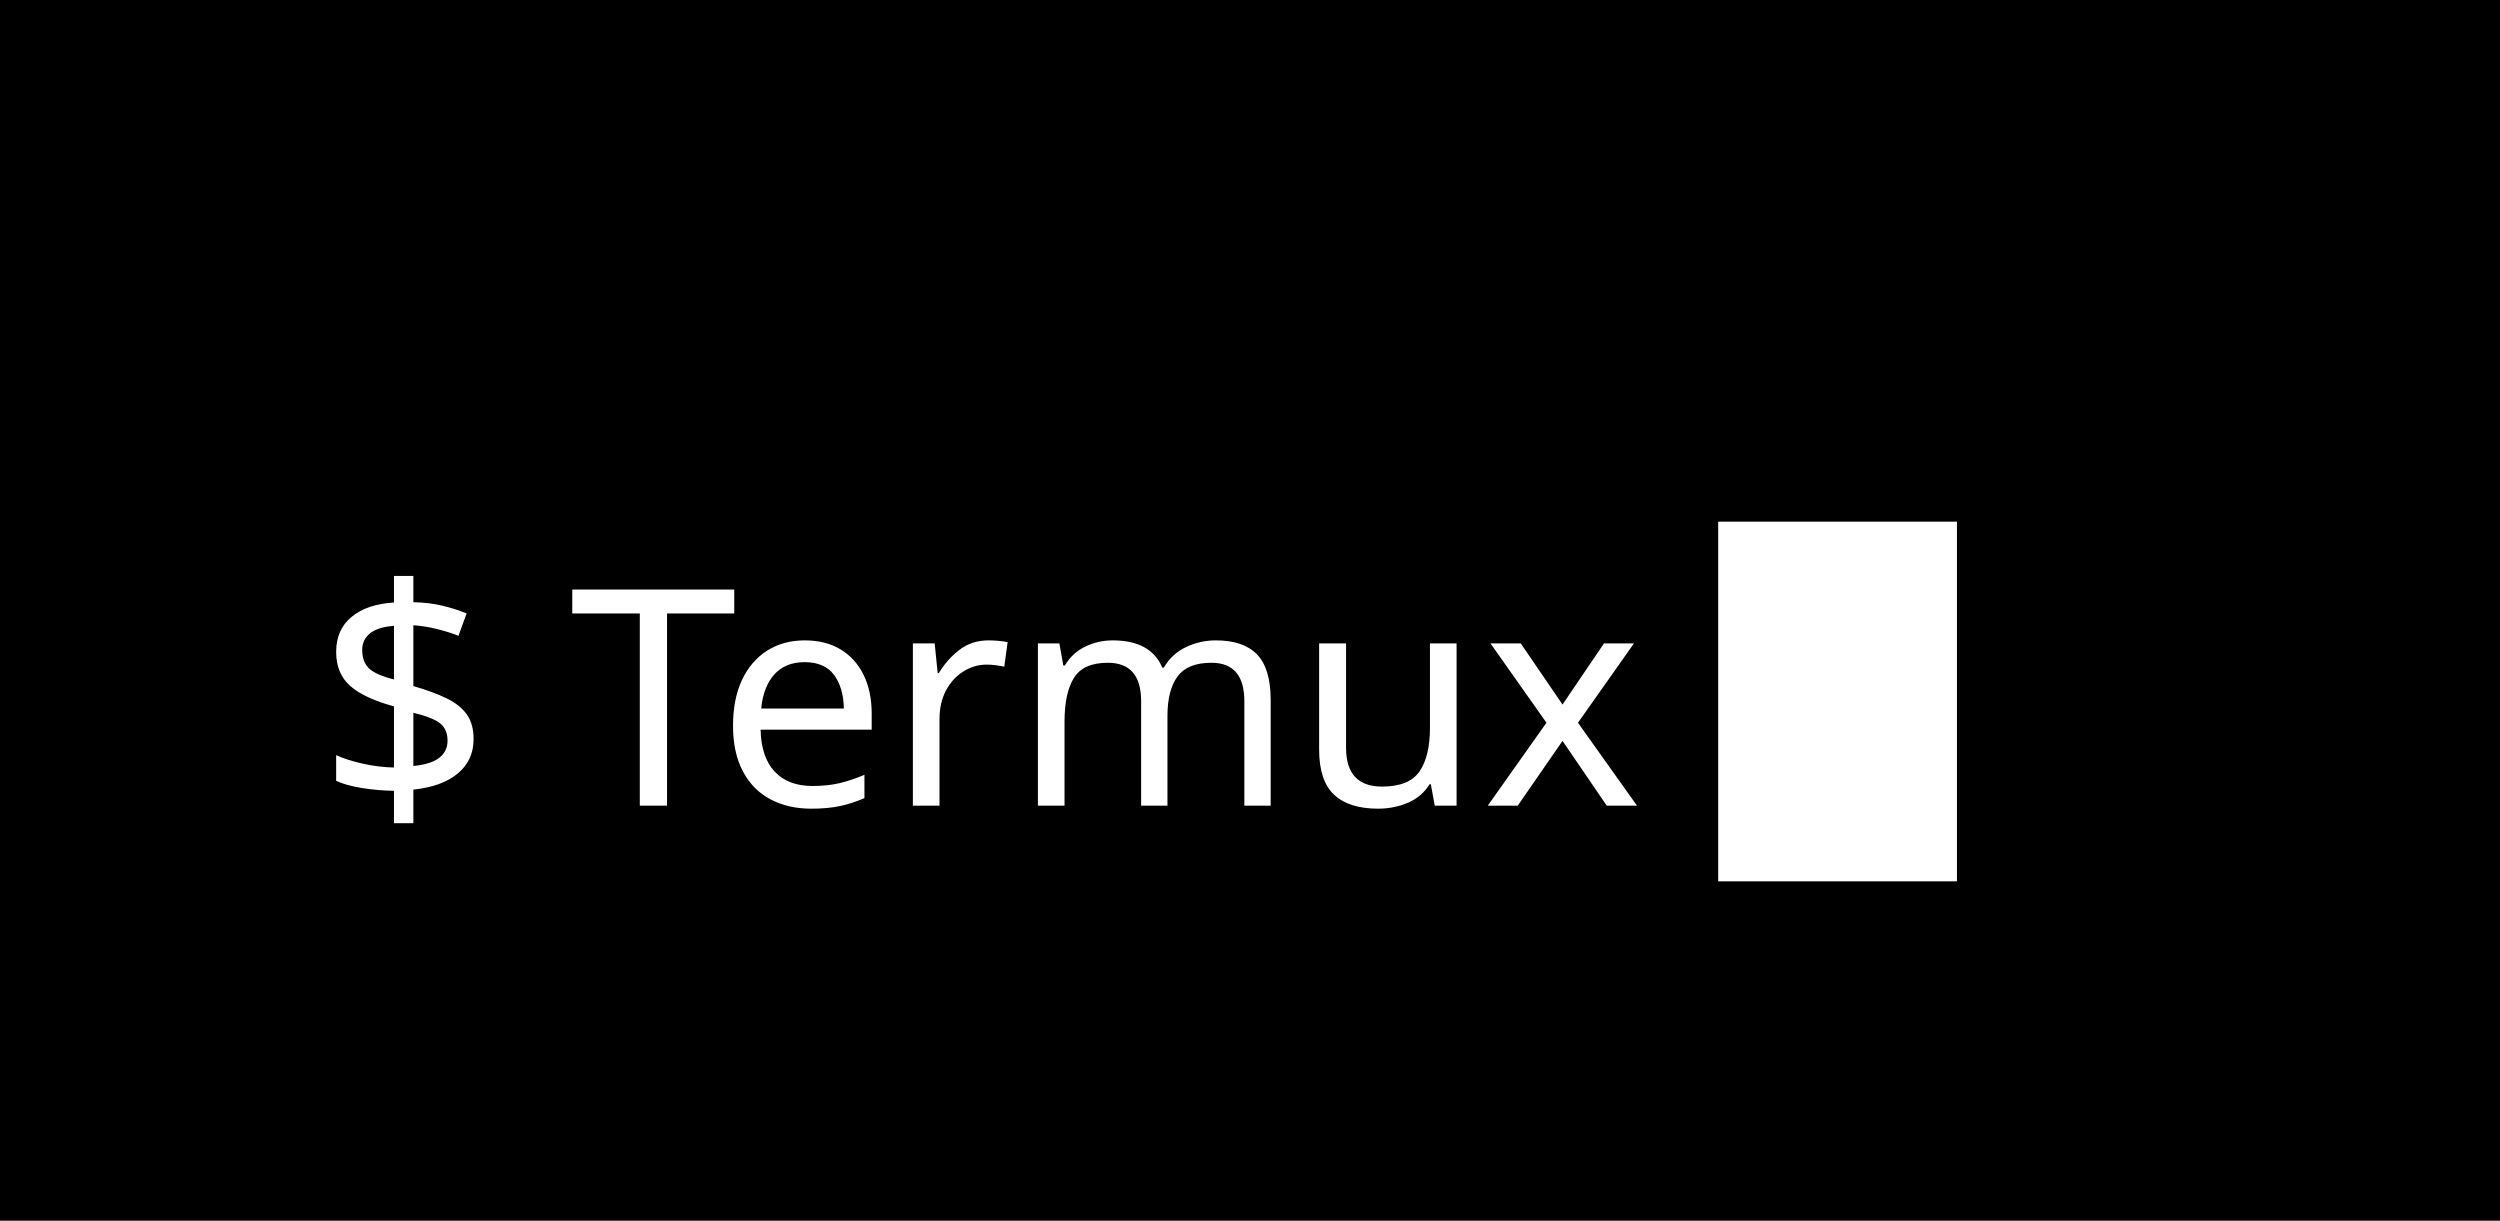
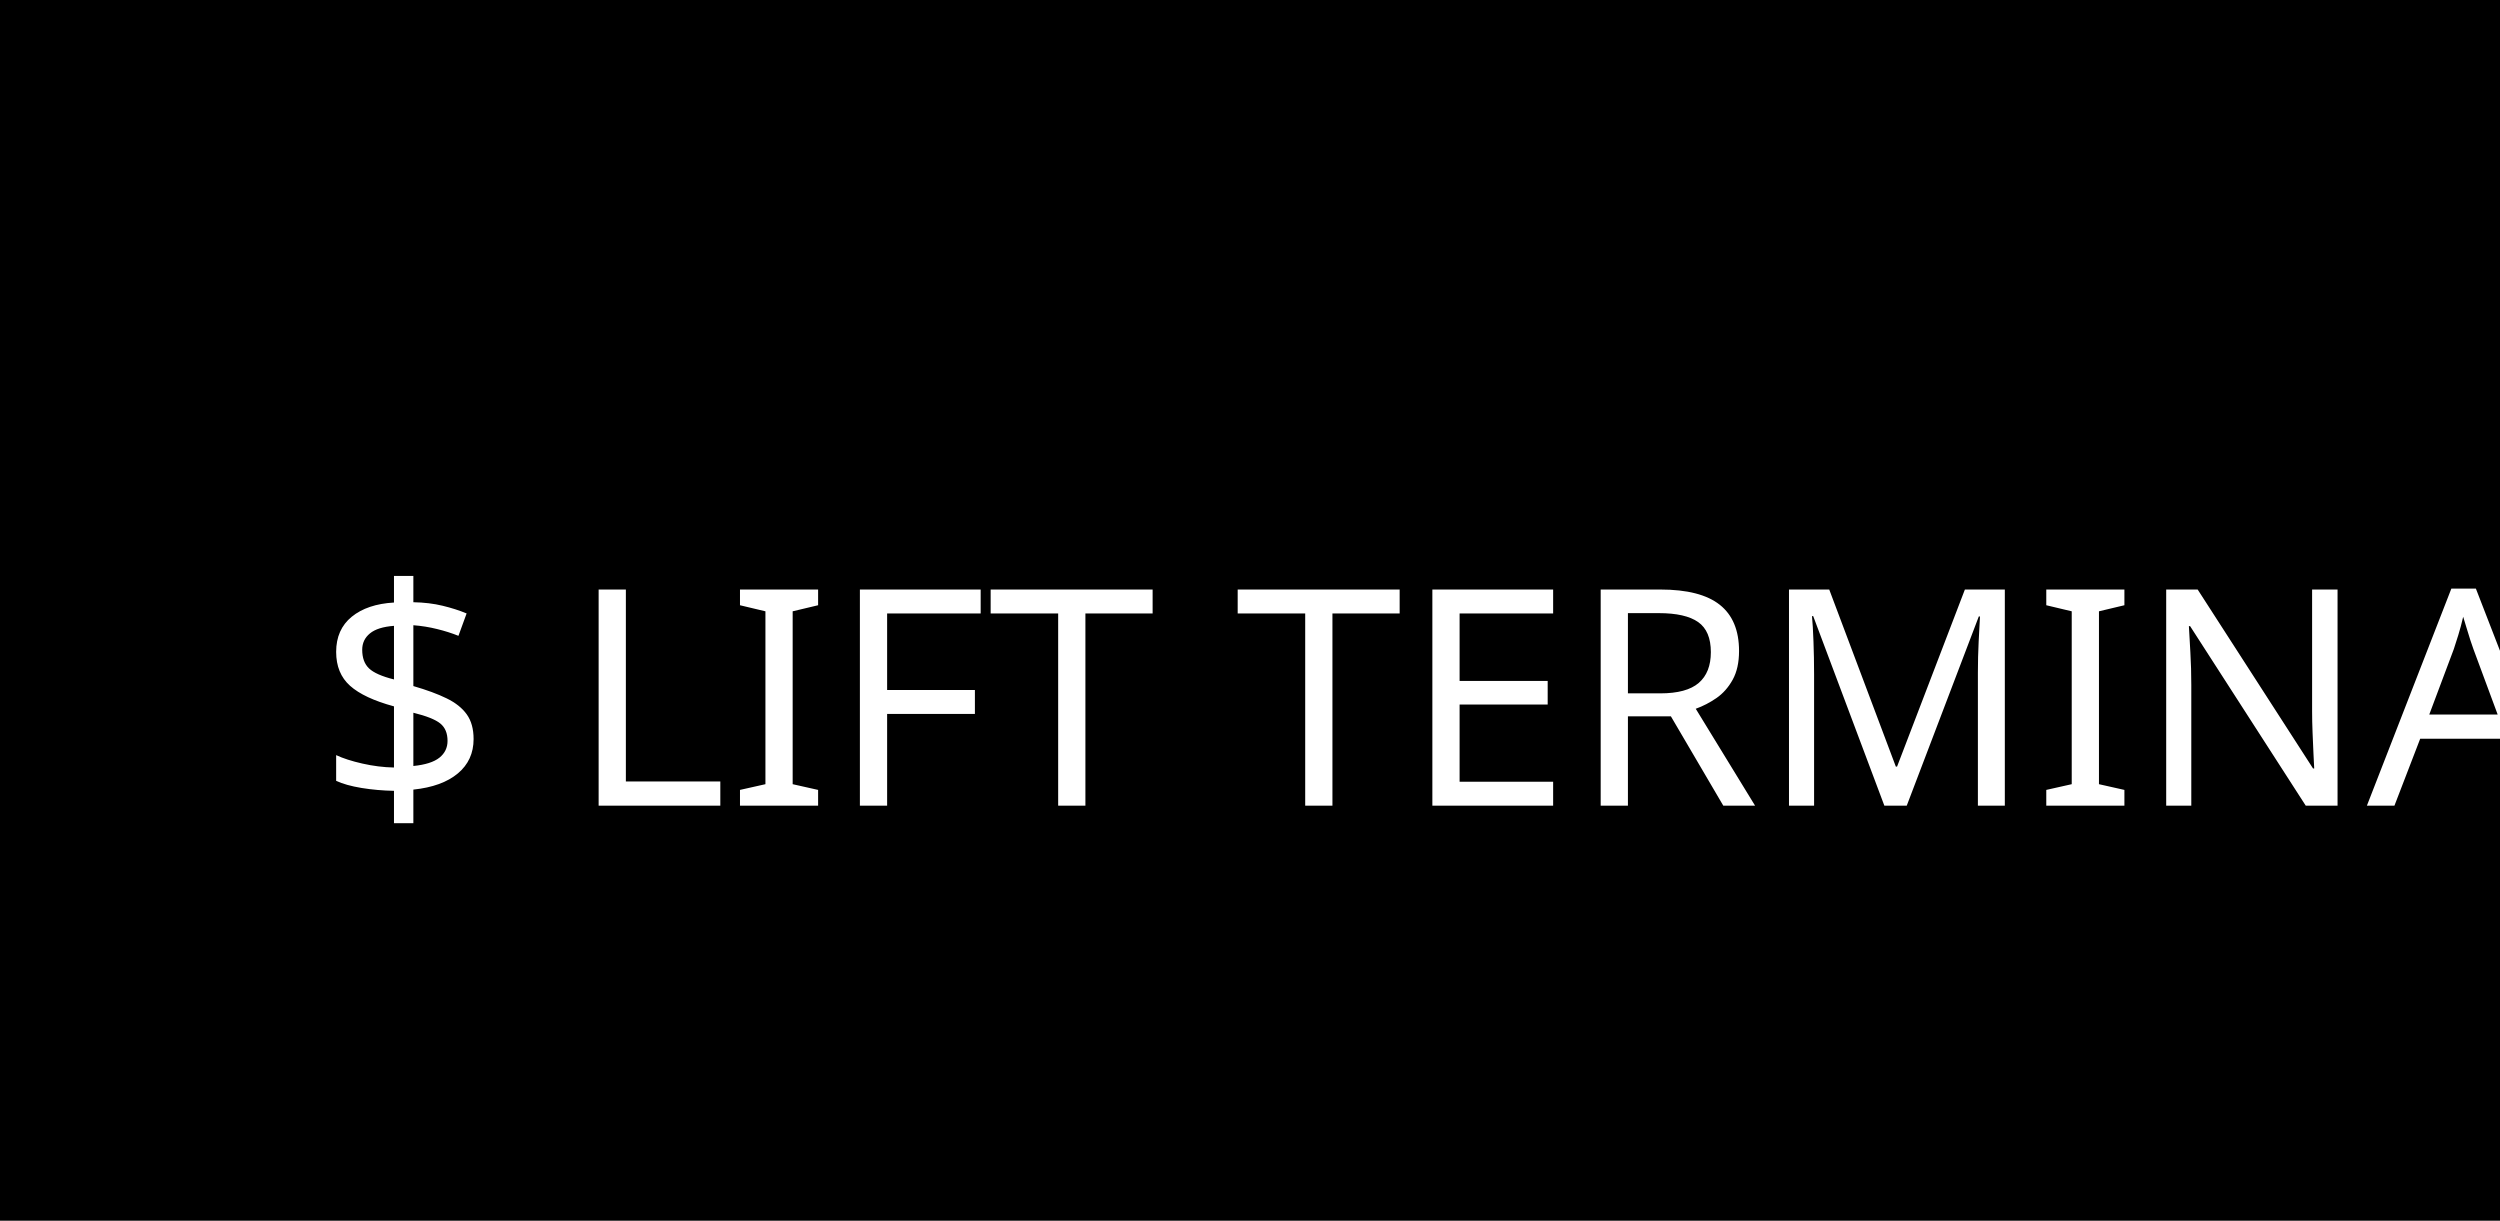
<svg xmlns="http://www.w3.org/2000/svg" version="1.1" viewBox="0 0 1024 500">
  <rect fill="#0" width="100%" height="100%" />
  <text id="shell_prompt" x="130" y="330" style="fill: #ffffff; font-size: 124px; font-family: Menlo;">
-     <tspan>$ Termux █</tspan>
+     <tspan>$ LIFT TERMINAL █</tspan>
  </text>
</svg>
